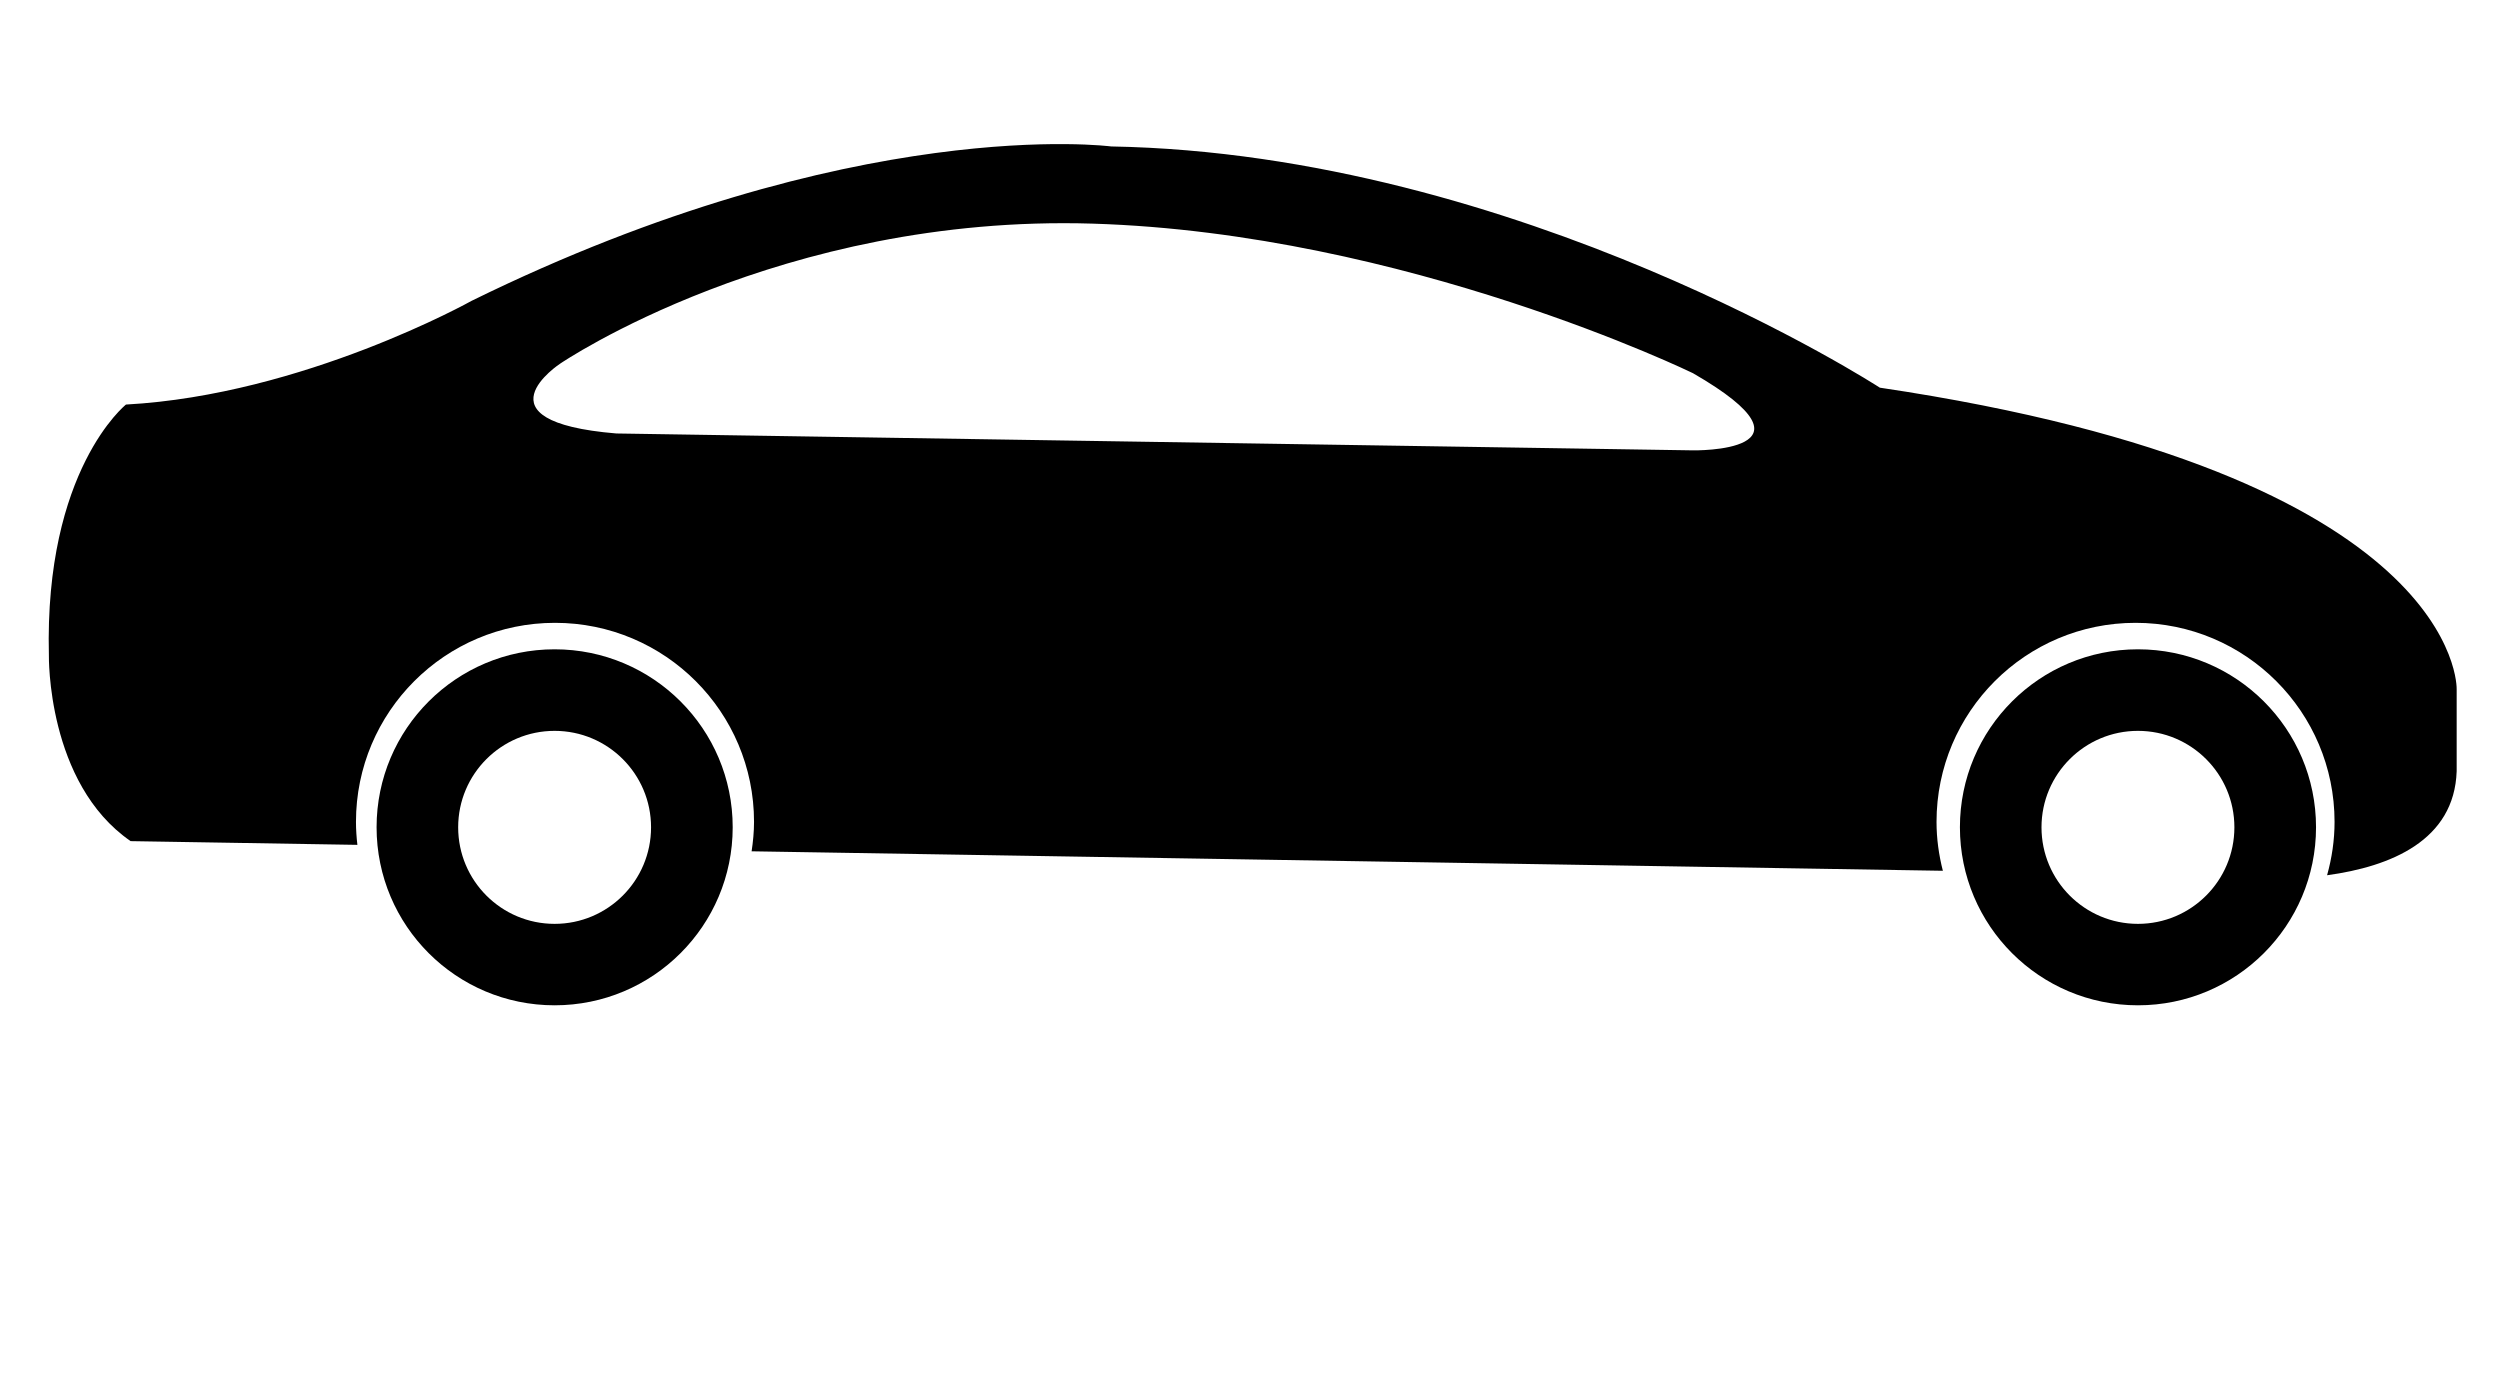
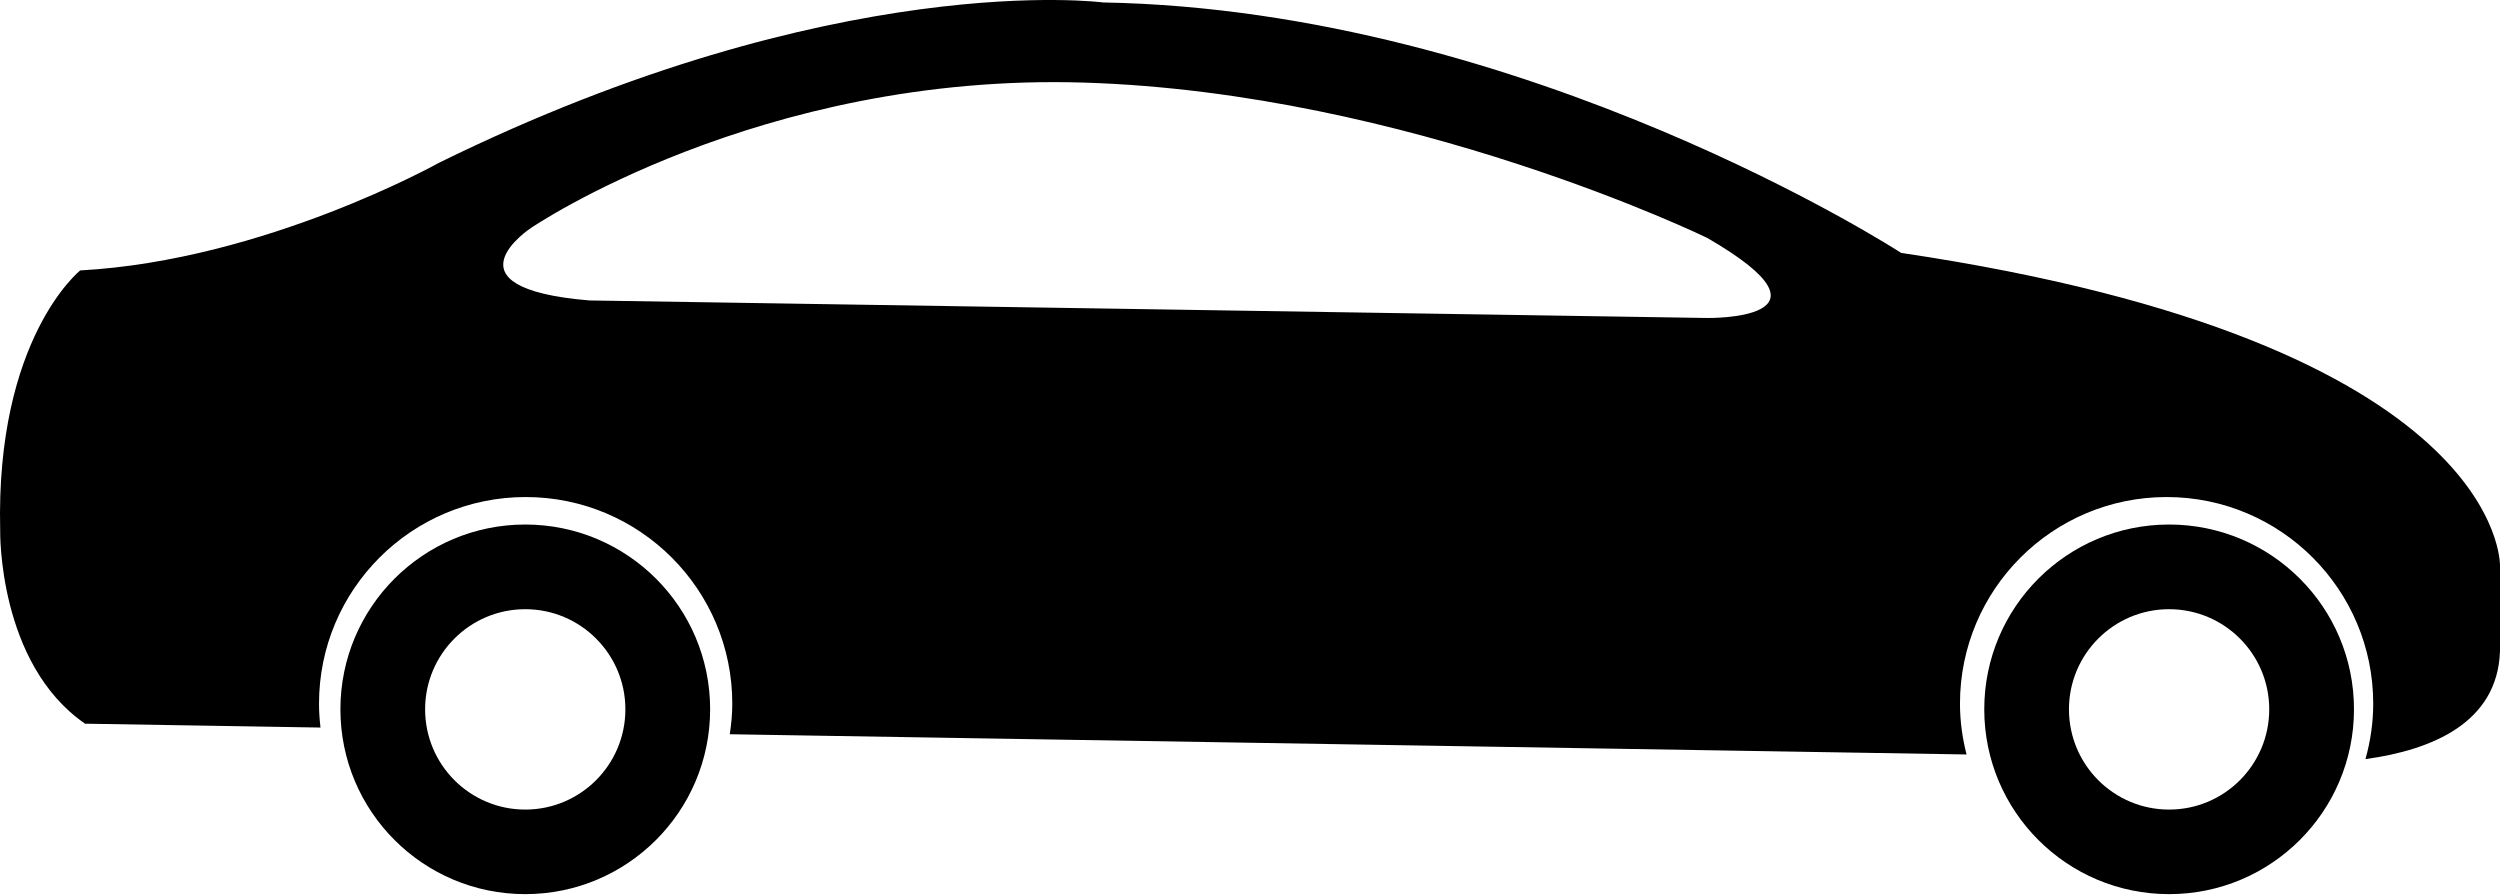
- <svg xmlns="http://www.w3.org/2000/svg" version="1.1" x="0px" y="0px" viewBox="0 0 90 50" enable-background="new 0 0 90 40" xml:space="preserve">
-   <g>
-     <path fill="#000000" d="M76.966,23.375c-3.538,0-6.409,2.865-6.409,6.406c0,3.545,2.871,6.41,6.409,6.41s6.411-2.865,6.411-6.41   C83.377,26.24,80.504,23.375,76.966,23.375z M76.966,33.259c-1.916,0-3.472-1.554-3.472-3.476c0-1.918,1.556-3.472,3.472-3.472   s3.472,1.554,3.472,3.472C80.438,31.705,78.882,33.259,76.966,33.259z" />
-     <path fill="#000000" d="M19.966,23.375c-3.538,0-6.409,2.865-6.409,6.406c0,3.545,2.871,6.41,6.409,6.41s6.411-2.865,6.411-6.41   C26.377,26.24,23.504,23.375,19.966,23.375z M19.966,33.259c-1.916,0-3.472-1.554-3.472-3.476c0-1.918,1.556-3.472,3.472-3.472   s3.472,1.554,3.472,3.472C23.438,31.705,21.882,33.259,19.966,33.259z" />
-     <path fill="#000000" d="M67.674,13.956c0,0-12.975-8.423-27.673-8.684c0,0-9.236-1.216-23.023,5.558c0,0-6.053,3.386-12.443,3.734   c0,0-2.942,2.345-2.775,9.03c0,0-0.083,4.603,2.943,6.687l8.163,0.134c-0.031-0.272-0.051-0.548-0.051-0.828   c0-3.957,3.208-7.165,7.165-7.165c3.957,0,7.165,3.208,7.165,7.165c0,0.361-0.035,0.713-0.087,1.06l42.885,0.701   c-0.144-0.564-0.228-1.152-0.228-1.761c0-3.957,3.208-7.165,7.165-7.165s7.164,3.208,7.164,7.165c0,0.667-0.098,1.309-0.269,1.922   c2.291-0.313,4.581-1.25,4.665-3.745V24.81C88.439,24.81,88.691,17.082,67.674,13.956z M60.947,16.213l-38.758-0.608   c-5.212-0.434-2.017-2.518-2.017-2.518s7.903-5.384,19.168-5.036c11.266,0.347,21.607,5.384,21.607,5.384   C65.909,16.3,60.947,16.213,60.947,16.213z" />
+ <svg xmlns="http://www.w3.org/2000/svg" height="31.004" width="86.687" id="svg14" xml:space="preserve" enable-background="new 0 0 90 40" viewBox="0 0 86.687 31.004" y="0px" x="0px" version="1.1">
+   <defs id="defs18" />
+   <g transform="translate(-1.75315,-5.187137)" id="g8">
+     <path style="fill:#000000" id="path2" d="m 76.966,23.375 c -3.538,0 -6.409,2.865 -6.409,6.406 0,3.545 2.871,6.41 6.409,6.41 3.538,0 6.411,-2.865 6.411,-6.41 0,-3.541 -2.873,-6.406 -6.411,-6.406 z m 0,9.884 c -1.916,0 -3.472,-1.554 -3.472,-3.476 0,-1.918 1.556,-3.472 3.472,-3.472 1.916,0 3.472,1.554 3.472,3.472 0,1.922 -1.556,3.476 -3.472,3.476 z" />
+     <path style="fill:#000000" id="path4" d="m 19.966,23.375 c -3.538,0 -6.409,2.865 -6.409,6.406 0,3.545 2.871,6.41 6.409,6.41 3.538,0 6.411,-2.865 6.411,-6.41 0,-3.541 -2.873,-6.406 -6.411,-6.406 z m 0,9.884 c -1.916,0 -3.472,-1.554 -3.472,-3.476 0,-1.918 1.556,-3.472 3.472,-3.472 1.916,0 3.472,1.554 3.472,3.472 0,1.922 -1.556,3.476 -3.472,3.476 z" />
+     <path style="fill:#000000" id="path6" d="m 67.674,13.956 c 0,0 -12.975,-8.423 -27.673,-8.684 0,0 -9.236,-1.216 -23.023,5.558 0,0 -6.053,3.386 -12.443,3.734 0,0 -2.942,2.345 -2.775,9.03 0,0 -0.083,4.603 2.943,6.687 l 8.163,0.134 c -0.031,-0.272 -0.051,-0.548 -0.051,-0.828 0,-3.957 3.208,-7.165 7.165,-7.165 3.957,0 7.165,3.208 7.165,7.165 0,0.361 -0.035,0.713 -0.087,1.06 l 42.885,0.701 c -0.144,-0.564 -0.228,-1.152 -0.228,-1.761 0,-3.957 3.208,-7.165 7.165,-7.165 3.957,0 7.164,3.208 7.164,7.165 0,0.667 -0.098,1.309 -0.269,1.922 2.291,-0.313 4.581,-1.25 4.665,-3.745 V 24.81 c -0.001,0 0.251,-7.728 -20.766,-10.854 z m -6.727,2.257 -38.758,-0.608 c -5.212,-0.434 -2.017,-2.518 -2.017,-2.518 0,0 7.903,-5.384 19.168,-5.036 11.266,0.347 21.607,5.384 21.607,5.384 4.962,2.865 0,2.778 0,2.778 z" />
  </g>
-   <text x="0" y="55" fill="#000000" font-size="5px" font-weight="bold" font-family="'Helvetica Neue', Helvetica, Arial-Unicode, Arial, Sans-serif">Created by Jonathan Li</text>
-   <text x="0" y="60" fill="#000000" font-size="5px" font-weight="bold" font-family="'Helvetica Neue', Helvetica, Arial-Unicode, Arial, Sans-serif">from the Noun Project</text>
+   <text style="font-weight:bold;font-size:5px;font-family:'Helvetica Neue', Helvetica, Arial-Unicode, Arial, Sans-serif;fill:#000000" id="text10" font-weight="bold" font-size="5px" y="55" x="-1.5796706e-008">Created by Jonathan Li</text>
+   <text style="font-weight:bold;font-size:5px;font-family:'Helvetica Neue', Helvetica, Arial-Unicode, Arial, Sans-serif;fill:#000000" id="text12" font-weight="bold" font-size="5px" y="60" x="-1.5796706e-008">from the Noun Project</text>
</svg>
